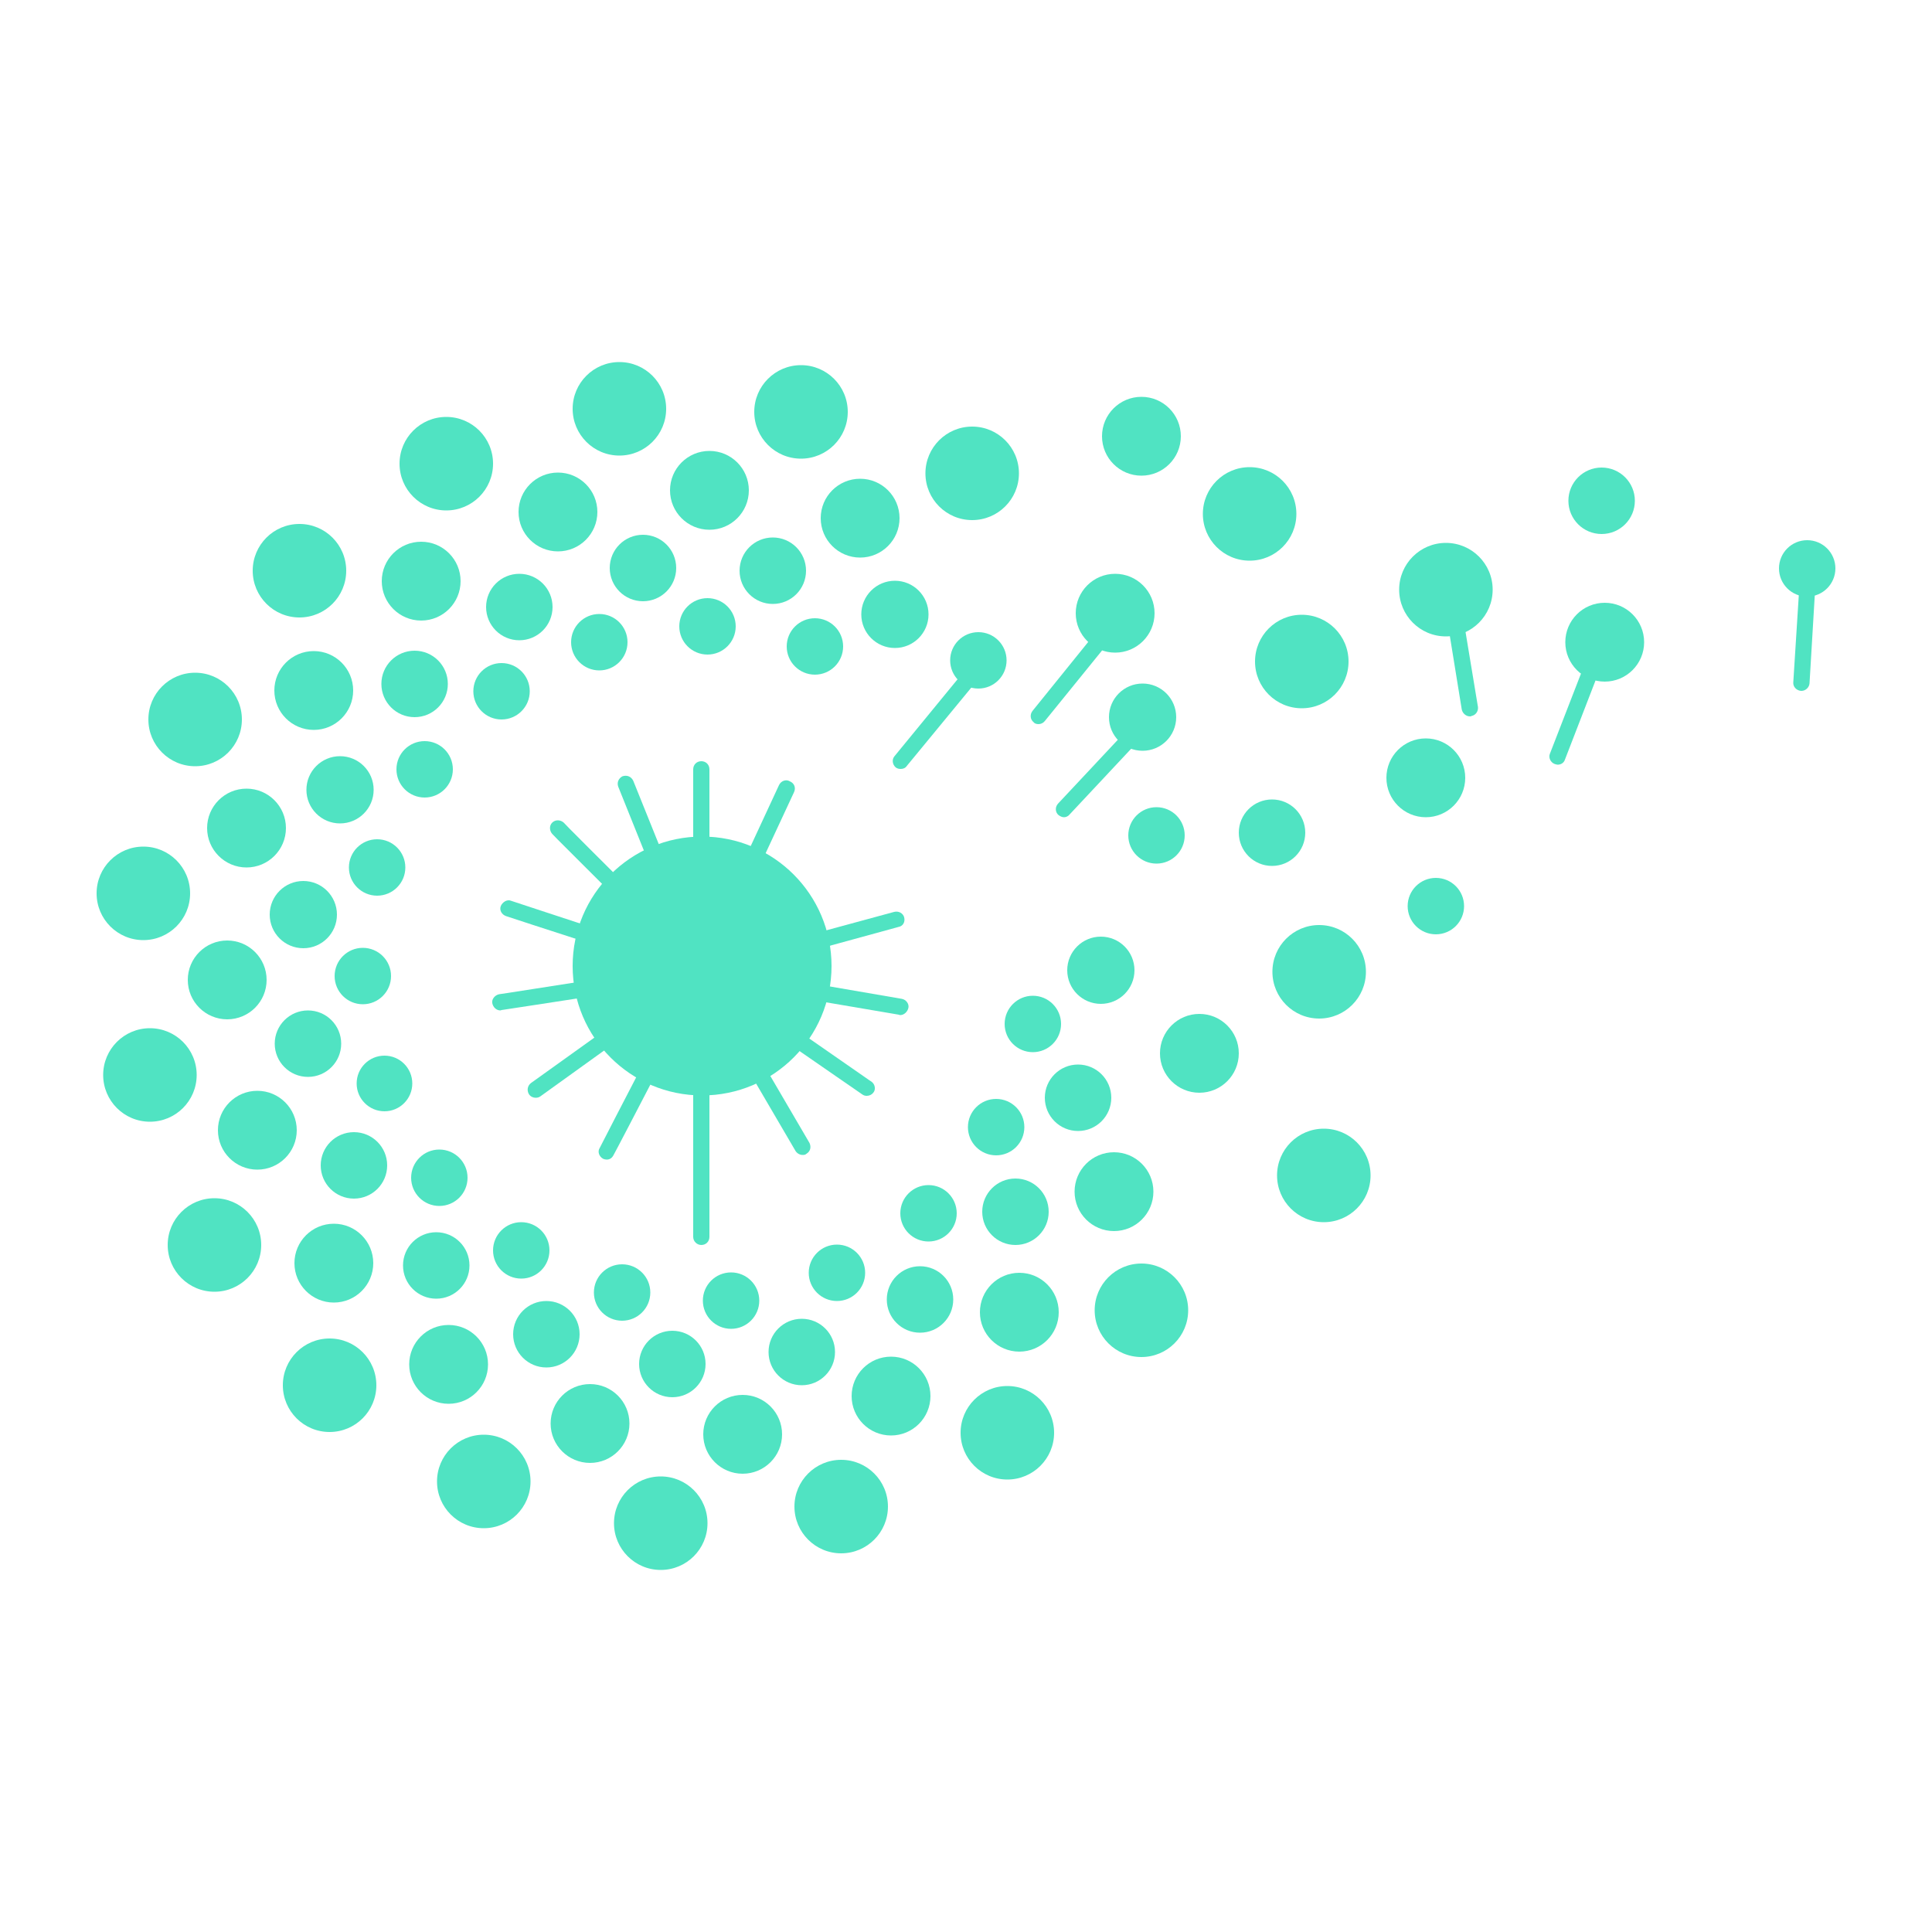
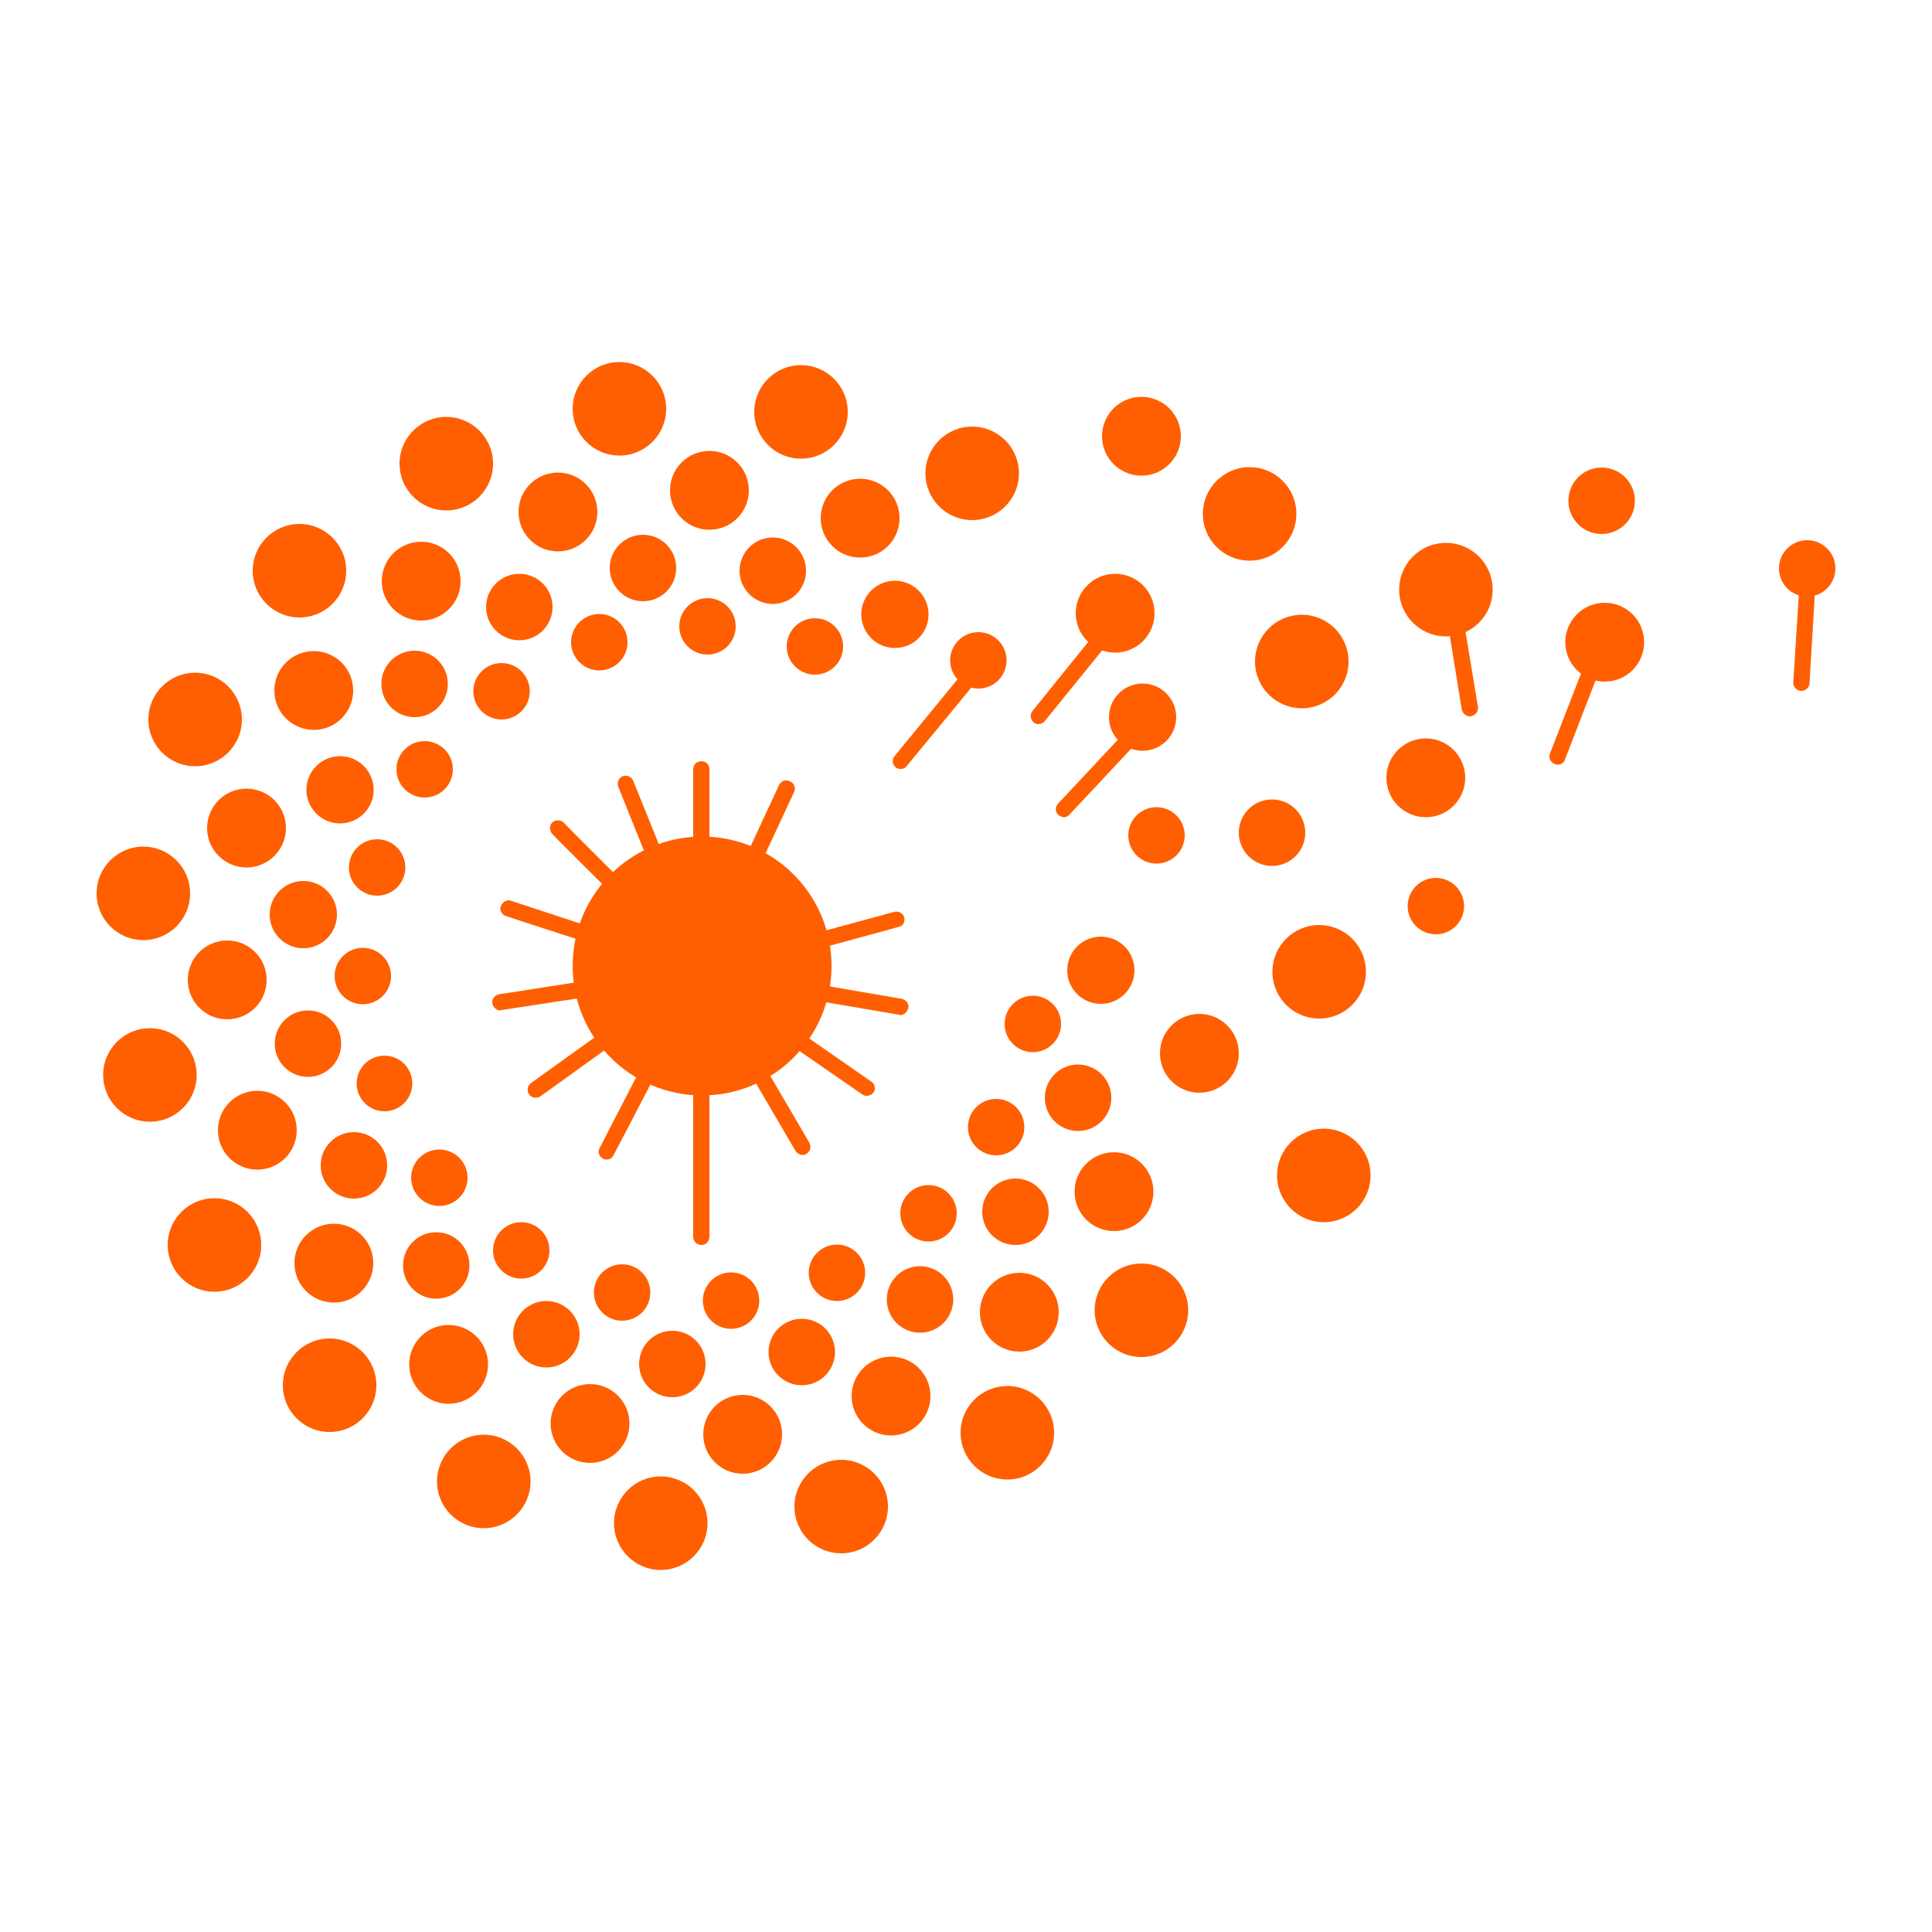
- <svg xmlns="http://www.w3.org/2000/svg" fill="#50E3C2" version="1.1" x="0px" y="0px" viewBox="0 0 5 5" enable-background="new 0 0 5 5" xml:space="preserve">
+ <svg xmlns="http://www.w3.org/2000/svg" fill="#FF5F00" version="1.1" x="0px" y="0px" viewBox="0 0 5 5" enable-background="new 0 0 5 5" xml:space="preserve">
  <g>
    <g>
-       <path fill="#50E3C2" d="M1.815,3.222c-0.011,0-0.021-0.009-0.021-0.021V2.5c0-0.011,0.009-0.021,0.021-0.021    c0.012,0,0.021,0.01,0.021,0.021v0.701C1.836,3.213,1.827,3.222,1.815,3.222z" />
+       <path fill="#FF5F00" d="M1.815,3.222c-0.011,0-0.021-0.009-0.021-0.021V2.5c0-0.011,0.009-0.021,0.021-0.021    c0.012,0,0.021,0.01,0.021,0.021v0.701C1.836,3.213,1.827,3.222,1.815,3.222z" />
    </g>
    <g>
-       <path fill="#50E3C2" d="M1.815,2.489c-0.011,0-0.021-0.009-0.021-0.021V1.991c0-0.012,0.009-0.021,0.021-0.021    c0.012,0,0.021,0.009,0.021,0.021v0.478C1.836,2.48,1.827,2.489,1.815,2.489z" />
+       <path fill="#FF5F00" d="M1.815,2.489c-0.011,0-0.021-0.009-0.021-0.021V1.991c0-0.012,0.009-0.021,0.021-0.021    c0.012,0,0.021,0.009,0.021,0.021v0.478C1.836,2.48,1.827,2.489,1.815,2.489z" />
    </g>
    <g>
-       <path fill="#50E3C2" d="M1.834,2.494c-0.003,0-0.006,0-0.009-0.002c-0.01-0.005-0.014-0.017-0.01-0.027l0.201-0.433    c0.005-0.011,0.018-0.016,0.028-0.01C2.056,2.027,2.06,2.039,2.055,2.05L1.854,2.482C1.85,2.49,1.843,2.494,1.834,2.494z" />
+       <path fill="#FF5F00" d="M1.834,2.494c-0.003,0-0.006,0-0.009-0.002c-0.01-0.005-0.014-0.017-0.01-0.027l0.201-0.433    c0.005-0.011,0.018-0.016,0.028-0.01C2.056,2.027,2.06,2.039,2.055,2.05L1.854,2.482C1.85,2.49,1.843,2.494,1.834,2.494z" />
    </g>
    <g>
-       <path fill="#50E3C2" d="M2.754,2.115c-0.005,0-0.01-0.002-0.015-0.006C2.731,2.102,2.73,2.089,2.738,2.08l0.206-0.22    c0.008-0.009,0.021-0.009,0.029-0.001c0.009,0.008,0.009,0.021,0.001,0.029l-0.206,0.22C2.765,2.112,2.759,2.115,2.754,2.115z" />
+       <path fill="#FF5F00" d="M2.754,2.115c-0.005,0-0.01-0.002-0.015-0.006C2.731,2.102,2.73,2.089,2.738,2.08l0.206-0.22    c0.008-0.009,0.021-0.009,0.029-0.001c0.009,0.008,0.009,0.021,0.001,0.029l-0.206,0.22C2.765,2.112,2.759,2.115,2.754,2.115z" />
    </g>
    <g>
-       <path fill="#50E3C2" d="M2.688,1.874c-0.005,0-0.01-0.001-0.013-0.005C2.666,1.862,2.665,1.849,2.672,1.84l0.189-0.234    c0.007-0.009,0.02-0.01,0.029-0.002C2.899,1.61,2.9,1.624,2.893,1.633L2.704,1.866C2.7,1.871,2.694,1.874,2.688,1.874z" />
+       <path fill="#FF5F00" d="M2.688,1.874c-0.005,0-0.01-0.001-0.013-0.005C2.666,1.862,2.665,1.849,2.672,1.84l0.189-0.234    c0.007-0.009,0.02-0.01,0.029-0.002C2.899,1.61,2.9,1.624,2.893,1.633L2.704,1.866C2.7,1.871,2.694,1.874,2.688,1.874z" />
    </g>
    <g>
-       <path fill="#50E3C2" d="M2.331,1.99c-0.005,0-0.009-0.001-0.013-0.004c-0.009-0.008-0.01-0.021-0.003-0.029l0.191-0.233    c0.007-0.009,0.02-0.01,0.028-0.003C2.543,1.729,2.545,1.741,2.538,1.75L2.347,1.982C2.343,1.988,2.337,1.99,2.331,1.99z" />
+       <path fill="#FF5F00" d="M2.331,1.99c-0.005,0-0.009-0.001-0.013-0.004c-0.009-0.008-0.01-0.021-0.003-0.029l0.191-0.233    c0.007-0.009,0.02-0.01,0.028-0.003C2.543,1.729,2.545,1.741,2.538,1.75L2.347,1.982C2.343,1.988,2.337,1.99,2.331,1.99z" />
    </g>
    <g>
-       <path fill="#50E3C2" d="M4.031,1.979c-0.002,0-0.005-0.001-0.008-0.002c-0.01-0.004-0.016-0.016-0.012-0.026L4.12,1.67    c0.004-0.011,0.017-0.016,0.027-0.012c0.01,0.005,0.016,0.016,0.012,0.026L4.05,1.966C4.047,1.975,4.039,1.979,4.031,1.979z" />
+       <path fill="#FF5F00" d="M4.031,1.979c-0.002,0-0.005-0.001-0.008-0.002c-0.01-0.004-0.016-0.016-0.012-0.026L4.12,1.67    c0.004-0.011,0.017-0.016,0.027-0.012c0.01,0.005,0.016,0.016,0.012,0.026L4.05,1.966C4.047,1.975,4.039,1.979,4.031,1.979z" />
    </g>
    <g>
-       <path fill="#50E3C2" d="M3.804,1.854c-0.01,0-0.019-0.008-0.021-0.018L3.735,1.54C3.733,1.528,3.741,1.518,3.752,1.516    s0.022,0.006,0.024,0.018L3.825,1.83c0.001,0.011-0.006,0.021-0.017,0.023C3.807,1.854,3.806,1.854,3.804,1.854z" />
+       <path fill="#FF5F00" d="M3.804,1.854c-0.01,0-0.019-0.008-0.021-0.018L3.735,1.54C3.733,1.528,3.741,1.518,3.752,1.516    s0.022,0.006,0.024,0.018L3.825,1.83c0.001,0.011-0.006,0.021-0.017,0.023C3.807,1.854,3.806,1.854,3.804,1.854z" />
    </g>
    <g>
-       <path fill="#50E3C2" d="M4.662,1.788c0,0-0.001,0-0.001,0C4.649,1.787,4.64,1.777,4.641,1.766l0.019-0.3    c0.001-0.012,0.011-0.021,0.022-0.02c0.011,0,0.02,0.011,0.019,0.021L4.683,1.769C4.682,1.779,4.673,1.788,4.662,1.788z" />
+       <path fill="#FF5F00" d="M4.662,1.788c0,0-0.001,0-0.001,0C4.649,1.787,4.64,1.777,4.641,1.766l0.019-0.3    c0.001-0.012,0.011-0.021,0.022-0.02c0.011,0,0.02,0.011,0.019,0.021L4.683,1.769C4.682,1.779,4.673,1.788,4.662,1.788z" />
    </g>
    <g>
-       <path fill="#50E3C2" d="M1.859,2.526c-0.009,0-0.017-0.007-0.02-0.016C1.836,2.499,1.843,2.488,1.854,2.485L2.314,2.36    C2.325,2.357,2.337,2.363,2.34,2.374c0.003,0.012-0.003,0.023-0.015,0.025l-0.46,0.126C1.863,2.526,1.861,2.526,1.859,2.526z" />
+       <path fill="#FF5F00" d="M1.859,2.526c-0.009,0-0.017-0.007-0.02-0.016C1.836,2.499,1.843,2.488,1.854,2.485L2.314,2.36    C2.325,2.357,2.337,2.363,2.34,2.374c0.003,0.012-0.003,0.023-0.015,0.025l-0.46,0.126C1.863,2.526,1.861,2.526,1.859,2.526z" />
    </g>
    <g>
-       <path fill="#50E3C2" d="M2.33,2.627c-0.001,0-0.002,0-0.004-0.001l-0.47-0.08C1.844,2.543,1.837,2.533,1.839,2.521    c0.002-0.011,0.012-0.019,0.024-0.017l0.471,0.081c0.011,0.002,0.019,0.013,0.017,0.023S2.34,2.627,2.33,2.627z" />
+       <path fill="#FF5F00" d="M2.33,2.627c-0.001,0-0.002,0-0.004-0.001l-0.47-0.08C1.844,2.543,1.837,2.533,1.839,2.521    c0.002-0.011,0.012-0.019,0.024-0.017l0.471,0.081c0.011,0.002,0.019,0.013,0.017,0.023S2.34,2.627,2.33,2.627z" />
    </g>
    <g>
-       <path fill="#50E3C2" d="M2.243,2.836c-0.004,0-0.008-0.001-0.012-0.004C2.228,2.83,2.214,2.82,2.163,2.785L1.839,2.561    c-0.01-0.007-0.012-0.02-0.005-0.028c0.007-0.01,0.02-0.012,0.029-0.006l0.324,0.225c0.051,0.035,0.064,0.045,0.068,0.047    c0.01,0.007,0.012,0.021,0.005,0.029C2.256,2.833,2.25,2.836,2.243,2.836z" />
+       <path fill="#FF5F00" d="M2.243,2.836c-0.004,0-0.008-0.001-0.012-0.004C2.228,2.83,2.214,2.82,2.163,2.785L1.839,2.561    c-0.01-0.007-0.012-0.02-0.005-0.028c0.007-0.01,0.02-0.012,0.029-0.006l0.324,0.225c0.051,0.035,0.064,0.045,0.068,0.047    c0.01,0.007,0.012,0.021,0.005,0.029C2.256,2.833,2.25,2.836,2.243,2.836z" />
    </g>
    <g>
-       <path fill="#50E3C2" d="M2.077,2.989c-0.007,0-0.014-0.004-0.018-0.01L1.818,2.567c-0.006-0.01-0.003-0.022,0.008-0.028    c0.009-0.006,0.022-0.003,0.028,0.007l0.241,0.412C2.1,2.969,2.097,2.98,2.087,2.986C2.084,2.989,2.08,2.989,2.077,2.989z" />
+       <path fill="#FF5F00" d="M2.077,2.989c-0.007,0-0.014-0.004-0.018-0.01L1.818,2.567c-0.006-0.01-0.003-0.022,0.008-0.028    c0.009-0.006,0.022-0.003,0.028,0.007l0.241,0.412C2.1,2.969,2.097,2.98,2.087,2.986C2.084,2.989,2.08,2.989,2.077,2.989z" />
    </g>
    <g>
-       <path fill="#50E3C2" d="M1.57,3.001C1.567,3.001,1.563,3,1.561,2.999C1.55,2.993,1.546,2.98,1.552,2.971    c0.005-0.01,0.032-0.063,0.22-0.425C1.777,2.536,1.79,2.532,1.8,2.538c0.011,0.005,0.014,0.018,0.009,0.027    C1.621,2.927,1.593,2.98,1.588,2.989C1.584,2.997,1.578,3.001,1.57,3.001z" />
+       <path fill="#FF5F00" d="M1.57,3.001C1.567,3.001,1.563,3,1.561,2.999C1.55,2.993,1.546,2.98,1.552,2.971    c0.005-0.01,0.032-0.063,0.22-0.425C1.777,2.536,1.79,2.532,1.8,2.538c0.011,0.005,0.014,0.018,0.009,0.027    C1.621,2.927,1.593,2.98,1.588,2.989C1.584,2.997,1.578,3.001,1.57,3.001z" />
    </g>
    <g>
-       <path fill="#50E3C2" d="M1.386,2.841c-0.006,0-0.013-0.003-0.017-0.009C1.363,2.822,1.365,2.81,1.374,2.803l0.388-0.278    c0.01-0.007,0.022-0.004,0.029,0.005c0.007,0.01,0.005,0.021-0.004,0.028L1.399,2.837C1.395,2.84,1.391,2.841,1.386,2.841z" />
+       <path fill="#FF5F00" d="M1.386,2.841c-0.006,0-0.013-0.003-0.017-0.009C1.363,2.822,1.365,2.81,1.374,2.803l0.388-0.278    c0.01-0.007,0.022-0.004,0.029,0.005c0.007,0.01,0.005,0.021-0.004,0.028L1.399,2.837C1.395,2.84,1.391,2.841,1.386,2.841z" />
    </g>
    <g>
-       <path fill="#50E3C2" d="M1.295,2.615c-0.01,0-0.019-0.008-0.021-0.019C1.272,2.586,1.281,2.575,1.292,2.573    C1.302,2.572,1.361,2.562,1.764,2.5c0.011-0.001,0.022,0.007,0.024,0.018C1.79,2.529,1.782,2.54,1.77,2.541    C1.368,2.604,1.309,2.612,1.298,2.614C1.297,2.614,1.296,2.615,1.295,2.615z" />
+       <path fill="#FF5F00" d="M1.295,2.615c-0.01,0-0.019-0.008-0.021-0.019C1.272,2.586,1.281,2.575,1.292,2.573    C1.302,2.572,1.361,2.562,1.764,2.5c0.011-0.001,0.022,0.007,0.024,0.018C1.79,2.529,1.782,2.54,1.77,2.541    C1.368,2.604,1.309,2.612,1.298,2.614C1.297,2.614,1.296,2.615,1.295,2.615z" />
    </g>
    <g>
-       <path fill="#50E3C2" d="M1.77,2.521c-0.002,0-0.004,0-0.006-0.001L1.658,2.484C1.365,2.389,1.318,2.374,1.31,2.371    C1.298,2.367,1.292,2.355,1.296,2.345s0.016-0.018,0.026-0.014C1.332,2.334,1.378,2.35,1.67,2.445l0.105,0.034    C1.787,2.483,1.793,2.495,1.79,2.506C1.786,2.515,1.778,2.521,1.77,2.521z" />
+       <path fill="#FF5F00" d="M1.77,2.521c-0.002,0-0.004,0-0.006-0.001L1.658,2.484C1.365,2.389,1.318,2.374,1.31,2.371    C1.298,2.367,1.292,2.355,1.296,2.345s0.016-0.018,0.026-0.014C1.332,2.334,1.378,2.35,1.67,2.445l0.105,0.034    C1.787,2.483,1.793,2.495,1.79,2.506C1.786,2.515,1.778,2.521,1.77,2.521z" />
    </g>
    <g>
-       <path fill="#50E3C2" d="M1.782,2.502c-0.006,0-0.011-0.002-0.015-0.006c-0.288-0.288-0.331-0.33-0.338-0.338s-0.008-0.021,0-0.029    c0.008-0.008,0.021-0.008,0.03,0c0.007,0.008,0.049,0.05,0.338,0.338c0.008,0.008,0.008,0.021,0,0.029    C1.792,2.5,1.787,2.502,1.782,2.502z" />
+       <path fill="#FF5F00" d="M1.782,2.502c-0.006,0-0.011-0.002-0.015-0.006c-0.288-0.288-0.331-0.33-0.338-0.338s-0.008-0.021,0-0.029    c0.008-0.008,0.021-0.008,0.03,0c0.007,0.008,0.049,0.05,0.338,0.338c0.008,0.008,0.008,0.021,0,0.029    C1.792,2.5,1.787,2.502,1.782,2.502z" />
    </g>
    <g>
-       <path fill="#50E3C2" d="M1.798,2.492c-0.008,0-0.016-0.005-0.02-0.013L1.6,2.036C1.596,2.025,1.601,2.014,1.611,2.009    C1.623,2.005,1.634,2.01,1.639,2.021l0.178,0.442C1.821,2.475,1.816,2.486,1.806,2.49C1.803,2.491,1.8,2.492,1.798,2.492z" />
+       <path fill="#FF5F00" d="M1.798,2.492c-0.008,0-0.016-0.005-0.02-0.013L1.6,2.036C1.596,2.025,1.601,2.014,1.611,2.009    C1.623,2.005,1.634,2.01,1.639,2.021l0.178,0.442C1.821,2.475,1.816,2.486,1.806,2.49C1.803,2.491,1.8,2.492,1.798,2.492z" />
    </g>
    <g>
-       <circle fill="#50E3C2" cx="3.369" cy="1.712" r="0.121" />
-       <circle fill="#50E3C2" cx="3.234" cy="1.33" r="0.121" />
-       <circle fill="#50E3C2" cx="3.742" cy="1.526" r="0.121" />
-       <circle fill="#50E3C2" cx="3.414" cy="2.515" r="0.121" />
-       <circle fill="#50E3C2" cx="3.426" cy="3.042" r="0.121" />
-       <circle fill="#50E3C2" cx="2.954" cy="3.391" r="0.121" />
-       <circle fill="#50E3C2" cx="2.607" cy="3.708" r="0.121" />
-       <circle fill="#50E3C2" cx="2.177" cy="3.899" r="0.121" />
-       <circle fill="#50E3C2" cx="1.71" cy="3.942" r="0.121" />
-       <circle fill="#50E3C2" cx="1.252" cy="3.834" r="0.121" />
-       <circle fill="#50E3C2" cx="0.853" cy="3.585" r="0.121" />
-       <circle fill="#50E3C2" cx="0.555" cy="3.222" r="0.121" />
-       <circle fill="#50E3C2" cx="0.388" cy="2.782" r="0.121" />
-       <circle fill="#50E3C2" cx="0.371" cy="2.312" r="0.121" />
-       <circle fill="#50E3C2" cx="0.505" cy="1.862" r="0.121" />
-       <circle fill="#50E3C2" cx="0.775" cy="1.477" r="0.121" />
-       <circle fill="#50E3C2" cx="1.155" cy="1.2" r="0.121" />
-       <circle fill="#50E3C2" cx="1.603" cy="1.058" r="0.121" />
-       <circle fill="#50E3C2" cx="2.073" cy="1.066" r="0.121" />
-       <circle fill="#50E3C2" cx="2.516" cy="1.225" r="0.121" />
-       <circle fill="#50E3C2" cx="4.153" cy="1.662" r="0.102" />
-       <circle fill="#50E3C2" cx="2.886" cy="1.587" r="0.102" />
-       <circle fill="#50E3C2" cx="3.69" cy="2.013" r="0.102" />
-       <circle fill="#50E3C2" cx="3.104" cy="2.726" r="0.102" />
-       <circle fill="#50E3C2" cx="2.883" cy="3.084" r="0.102" />
-       <circle fill="#50E3C2" cx="2.638" cy="3.396" r="0.102" />
-       <circle fill="#50E3C2" cx="2.306" cy="3.613" r="0.102" />
-       <circle fill="#50E3C2" cx="1.922" cy="3.712" r="0.102" />
-       <circle fill="#50E3C2" cx="1.527" cy="3.684" r="0.102" />
-       <circle fill="#50E3C2" cx="1.161" cy="3.531" r="0.102" />
-       <circle fill="#50E3C2" cx="0.864" cy="3.269" r="0.102" />
-       <circle fill="#50E3C2" cx="0.666" cy="2.925" r="0.102" />
-       <circle fill="#50E3C2" cx="0.588" cy="2.536" r="0.102" />
-       <circle fill="#50E3C2" cx="0.638" cy="2.143" r="0.102" />
-       <circle fill="#50E3C2" cx="0.812" cy="1.787" r="0.102" />
-       <circle fill="#50E3C2" cx="1.09" cy="1.504" r="0.102" />
-       <circle fill="#50E3C2" cx="1.444" cy="1.325" r="0.102" />
-       <circle fill="#50E3C2" cx="1.836" cy="1.269" r="0.102" />
-       <circle fill="#50E3C2" cx="2.226" cy="1.341" r="0.102" />
-       <circle fill="#50E3C2" cx="2.954" cy="1.129" r="0.102" />
-       <circle fill="#50E3C2" cx="4.145" cy="1.296" r="0.086" />
-       <circle fill="#50E3C2" cx="2.957" cy="1.856" r="0.087" />
-       <circle fill="#50E3C2" cx="3.292" cy="2.155" r="0.086" />
-       <circle fill="#50E3C2" cx="2.849" cy="2.511" r="0.087" />
-       <circle fill="#50E3C2" cx="2.79" cy="2.841" r="0.086" />
-       <circle fill="#50E3C2" cx="2.628" cy="3.136" r="0.086" />
-       <circle fill="#50E3C2" cx="2.381" cy="3.363" r="0.086" />
-       <circle fill="#50E3C2" cx="2.075" cy="3.499" r="0.086" />
-       <circle fill="#50E3C2" cx="1.74" cy="3.53" r="0.086" />
-       <circle fill="#50E3C2" cx="1.414" cy="3.453" r="0.086" />
-       <circle fill="#50E3C2" cx="1.129" cy="3.275" r="0.086" />
-       <circle fill="#50E3C2" cx="0.916" cy="3.016" r="0.086" />
-       <circle fill="#50E3C2" cx="0.797" cy="2.701" r="0.086" />
-       <circle fill="#50E3C2" cx="0.785" cy="2.367" r="0.087" />
-       <circle fill="#50E3C2" cx="0.88" cy="2.044" r="0.087" />
-       <circle fill="#50E3C2" cx="1.073" cy="1.77" r="0.086" />
-       <circle fill="#50E3C2" cx="1.344" cy="1.571" r="0.086" />
-       <circle fill="#50E3C2" cx="1.664" cy="1.47" r="0.086" />
-       <circle fill="#50E3C2" cx="2" cy="1.477" r="0.086" />
-       <circle fill="#50E3C2" cx="2.316" cy="1.59" r="0.087" />
-       <circle fill="#50E3C2" cx="4.677" cy="1.471" r="0.073" />
-       <circle fill="#50E3C2" cx="2.993" cy="2.162" r="0.073" />
-       <circle fill="#50E3C2" cx="3.716" cy="2.345" r="0.073" />
-       <circle fill="#50E3C2" cx="2.673" cy="2.65" r="0.073" />
-       <circle fill="#50E3C2" cx="2.578" cy="2.917" r="0.073" />
-       <circle fill="#50E3C2" cx="2.403" cy="3.14" r="0.073" />
-       <circle fill="#50E3C2" cx="2.166" cy="3.294" r="0.073" />
-       <circle fill="#50E3C2" cx="1.892" cy="3.366" r="0.073" />
-       <circle fill="#50E3C2" cx="1.61" cy="3.345" r="0.073" />
-       <circle fill="#50E3C2" cx="1.349" cy="3.236" r="0.073" />
-       <circle fill="#50E3C2" cx="1.137" cy="3.048" r="0.073" />
-       <circle fill="#50E3C2" cx="0.995" cy="2.804" r="0.072" />
-       <circle fill="#50E3C2" cx="0.939" cy="2.526" r="0.073" />
-       <circle fill="#50E3C2" cx="0.976" cy="2.245" r="0.073" />
-       <circle fill="#50E3C2" cx="1.099" cy="1.991" r="0.073" />
-       <circle fill="#50E3C2" cx="1.298" cy="1.789" r="0.073" />
-       <circle fill="#50E3C2" cx="1.551" cy="1.662" r="0.073" />
-       <circle fill="#50E3C2" cx="1.831" cy="1.621" r="0.073" />
-       <circle fill="#50E3C2" cx="2.109" cy="1.673" r="0.073" />
-       <circle fill="#50E3C2" cx="2.532" cy="1.709" r="0.073" />
+       <circle fill="#FF5F00" cx="3.369" cy="1.712" r="0.121" />
+       <circle fill="#FF5F00" cx="3.234" cy="1.33" r="0.121" />
+       <circle fill="#FF5F00" cx="3.742" cy="1.526" r="0.121" />
+       <circle fill="#FF5F00" cx="3.414" cy="2.515" r="0.121" />
+       <circle fill="#FF5F00" cx="3.426" cy="3.042" r="0.121" />
+       <circle fill="#FF5F00" cx="2.954" cy="3.391" r="0.121" />
+       <circle fill="#FF5F00" cx="2.607" cy="3.708" r="0.121" />
+       <circle fill="#FF5F00" cx="2.177" cy="3.899" r="0.121" />
+       <circle fill="#FF5F00" cx="1.71" cy="3.942" r="0.121" />
+       <circle fill="#FF5F00" cx="1.252" cy="3.834" r="0.121" />
+       <circle fill="#FF5F00" cx="0.853" cy="3.585" r="0.121" />
+       <circle fill="#FF5F00" cx="0.555" cy="3.222" r="0.121" />
+       <circle fill="#FF5F00" cx="0.388" cy="2.782" r="0.121" />
+       <circle fill="#FF5F00" cx="0.371" cy="2.312" r="0.121" />
+       <circle fill="#FF5F00" cx="0.505" cy="1.862" r="0.121" />
+       <circle fill="#FF5F00" cx="0.775" cy="1.477" r="0.121" />
+       <circle fill="#FF5F00" cx="1.155" cy="1.2" r="0.121" />
+       <circle fill="#FF5F00" cx="1.603" cy="1.058" r="0.121" />
+       <circle fill="#FF5F00" cx="2.073" cy="1.066" r="0.121" />
+       <circle fill="#FF5F00" cx="2.516" cy="1.225" r="0.121" />
+       <circle fill="#FF5F00" cx="4.153" cy="1.662" r="0.102" />
+       <circle fill="#FF5F00" cx="2.886" cy="1.587" r="0.102" />
+       <circle fill="#FF5F00" cx="3.69" cy="2.013" r="0.102" />
+       <circle fill="#FF5F00" cx="3.104" cy="2.726" r="0.102" />
+       <circle fill="#FF5F00" cx="2.883" cy="3.084" r="0.102" />
+       <circle fill="#FF5F00" cx="2.638" cy="3.396" r="0.102" />
+       <circle fill="#FF5F00" cx="2.306" cy="3.613" r="0.102" />
+       <circle fill="#FF5F00" cx="1.922" cy="3.712" r="0.102" />
+       <circle fill="#FF5F00" cx="1.527" cy="3.684" r="0.102" />
+       <circle fill="#FF5F00" cx="1.161" cy="3.531" r="0.102" />
+       <circle fill="#FF5F00" cx="0.864" cy="3.269" r="0.102" />
+       <circle fill="#FF5F00" cx="0.666" cy="2.925" r="0.102" />
+       <circle fill="#FF5F00" cx="0.588" cy="2.536" r="0.102" />
+       <circle fill="#FF5F00" cx="0.638" cy="2.143" r="0.102" />
+       <circle fill="#FF5F00" cx="0.812" cy="1.787" r="0.102" />
+       <circle fill="#FF5F00" cx="1.09" cy="1.504" r="0.102" />
+       <circle fill="#FF5F00" cx="1.444" cy="1.325" r="0.102" />
+       <circle fill="#FF5F00" cx="1.836" cy="1.269" r="0.102" />
+       <circle fill="#FF5F00" cx="2.226" cy="1.341" r="0.102" />
+       <circle fill="#FF5F00" cx="2.954" cy="1.129" r="0.102" />
+       <circle fill="#FF5F00" cx="4.145" cy="1.296" r="0.086" />
+       <circle fill="#FF5F00" cx="2.957" cy="1.856" r="0.087" />
+       <circle fill="#FF5F00" cx="3.292" cy="2.155" r="0.086" />
+       <circle fill="#FF5F00" cx="2.849" cy="2.511" r="0.087" />
+       <circle fill="#FF5F00" cx="2.79" cy="2.841" r="0.086" />
+       <circle fill="#FF5F00" cx="2.628" cy="3.136" r="0.086" />
+       <circle fill="#FF5F00" cx="2.381" cy="3.363" r="0.086" />
+       <circle fill="#FF5F00" cx="2.075" cy="3.499" r="0.086" />
+       <circle fill="#FF5F00" cx="1.74" cy="3.53" r="0.086" />
+       <circle fill="#FF5F00" cx="1.414" cy="3.453" r="0.086" />
+       <circle fill="#FF5F00" cx="1.129" cy="3.275" r="0.086" />
+       <circle fill="#FF5F00" cx="0.916" cy="3.016" r="0.086" />
+       <circle fill="#FF5F00" cx="0.797" cy="2.701" r="0.086" />
+       <circle fill="#FF5F00" cx="0.785" cy="2.367" r="0.087" />
+       <circle fill="#FF5F00" cx="0.88" cy="2.044" r="0.087" />
+       <circle fill="#FF5F00" cx="1.073" cy="1.77" r="0.086" />
+       <circle fill="#FF5F00" cx="1.344" cy="1.571" r="0.086" />
+       <circle fill="#FF5F00" cx="1.664" cy="1.47" r="0.086" />
+       <circle fill="#FF5F00" cx="2" cy="1.477" r="0.086" />
+       <circle fill="#FF5F00" cx="2.316" cy="1.59" r="0.087" />
+       <circle fill="#FF5F00" cx="4.677" cy="1.471" r="0.073" />
+       <circle fill="#FF5F00" cx="2.993" cy="2.162" r="0.073" />
+       <circle fill="#FF5F00" cx="3.716" cy="2.345" r="0.073" />
+       <circle fill="#FF5F00" cx="2.673" cy="2.65" r="0.073" />
+       <circle fill="#FF5F00" cx="2.578" cy="2.917" r="0.073" />
+       <circle fill="#FF5F00" cx="2.403" cy="3.14" r="0.073" />
+       <circle fill="#FF5F00" cx="2.166" cy="3.294" r="0.073" />
+       <circle fill="#FF5F00" cx="1.892" cy="3.366" r="0.073" />
+       <circle fill="#FF5F00" cx="1.61" cy="3.345" r="0.073" />
+       <circle fill="#FF5F00" cx="1.349" cy="3.236" r="0.073" />
+       <circle fill="#FF5F00" cx="1.137" cy="3.048" r="0.073" />
+       <circle fill="#FF5F00" cx="0.995" cy="2.804" r="0.072" />
+       <circle fill="#FF5F00" cx="0.939" cy="2.526" r="0.073" />
+       <circle fill="#FF5F00" cx="0.976" cy="2.245" r="0.073" />
+       <circle fill="#FF5F00" cx="1.099" cy="1.991" r="0.073" />
+       <circle fill="#FF5F00" cx="1.298" cy="1.789" r="0.073" />
+       <circle fill="#FF5F00" cx="1.551" cy="1.662" r="0.073" />
+       <circle fill="#FF5F00" cx="1.831" cy="1.621" r="0.073" />
+       <circle fill="#FF5F00" cx="2.109" cy="1.673" r="0.073" />
+       <circle fill="#FF5F00" cx="2.532" cy="1.709" r="0.073" />
      <g>
-         <circle fill="#50E3C2" cx="1.817" cy="2.5" r="0.335" />
+         <circle fill="#FF5F00" cx="1.817" cy="2.5" r="0.335" />
      </g>
    </g>
  </g>
</svg>
